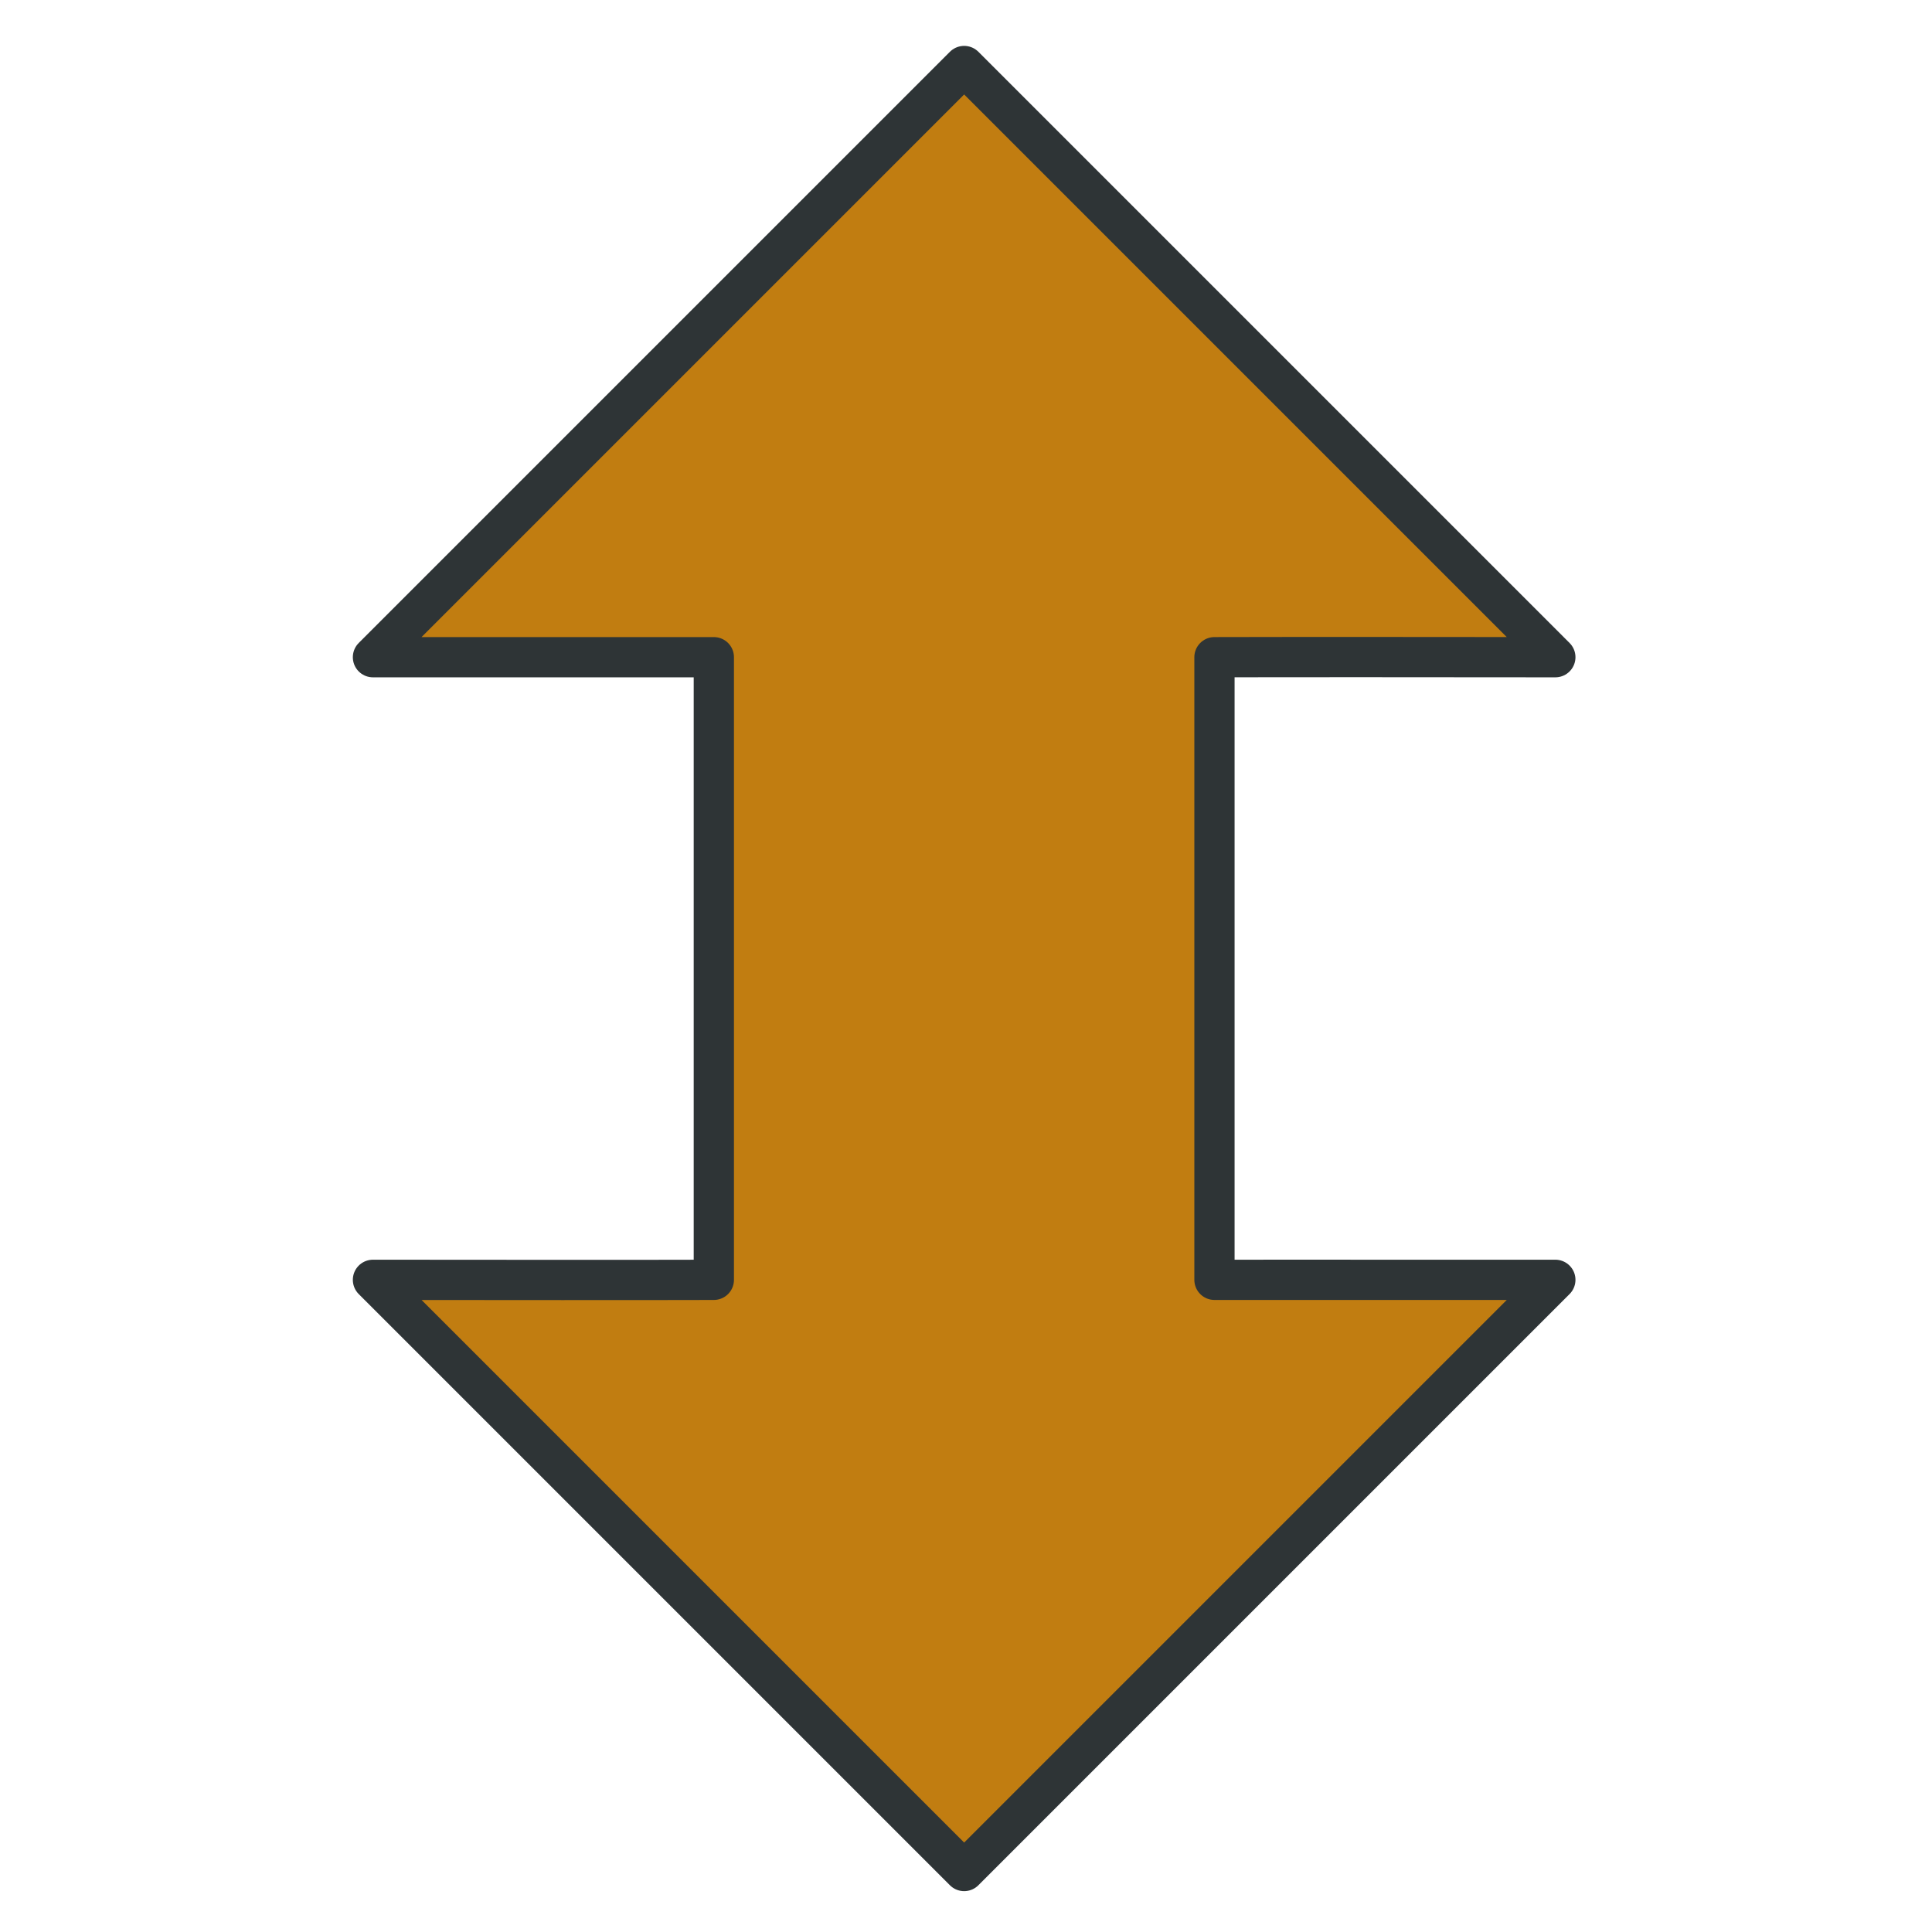
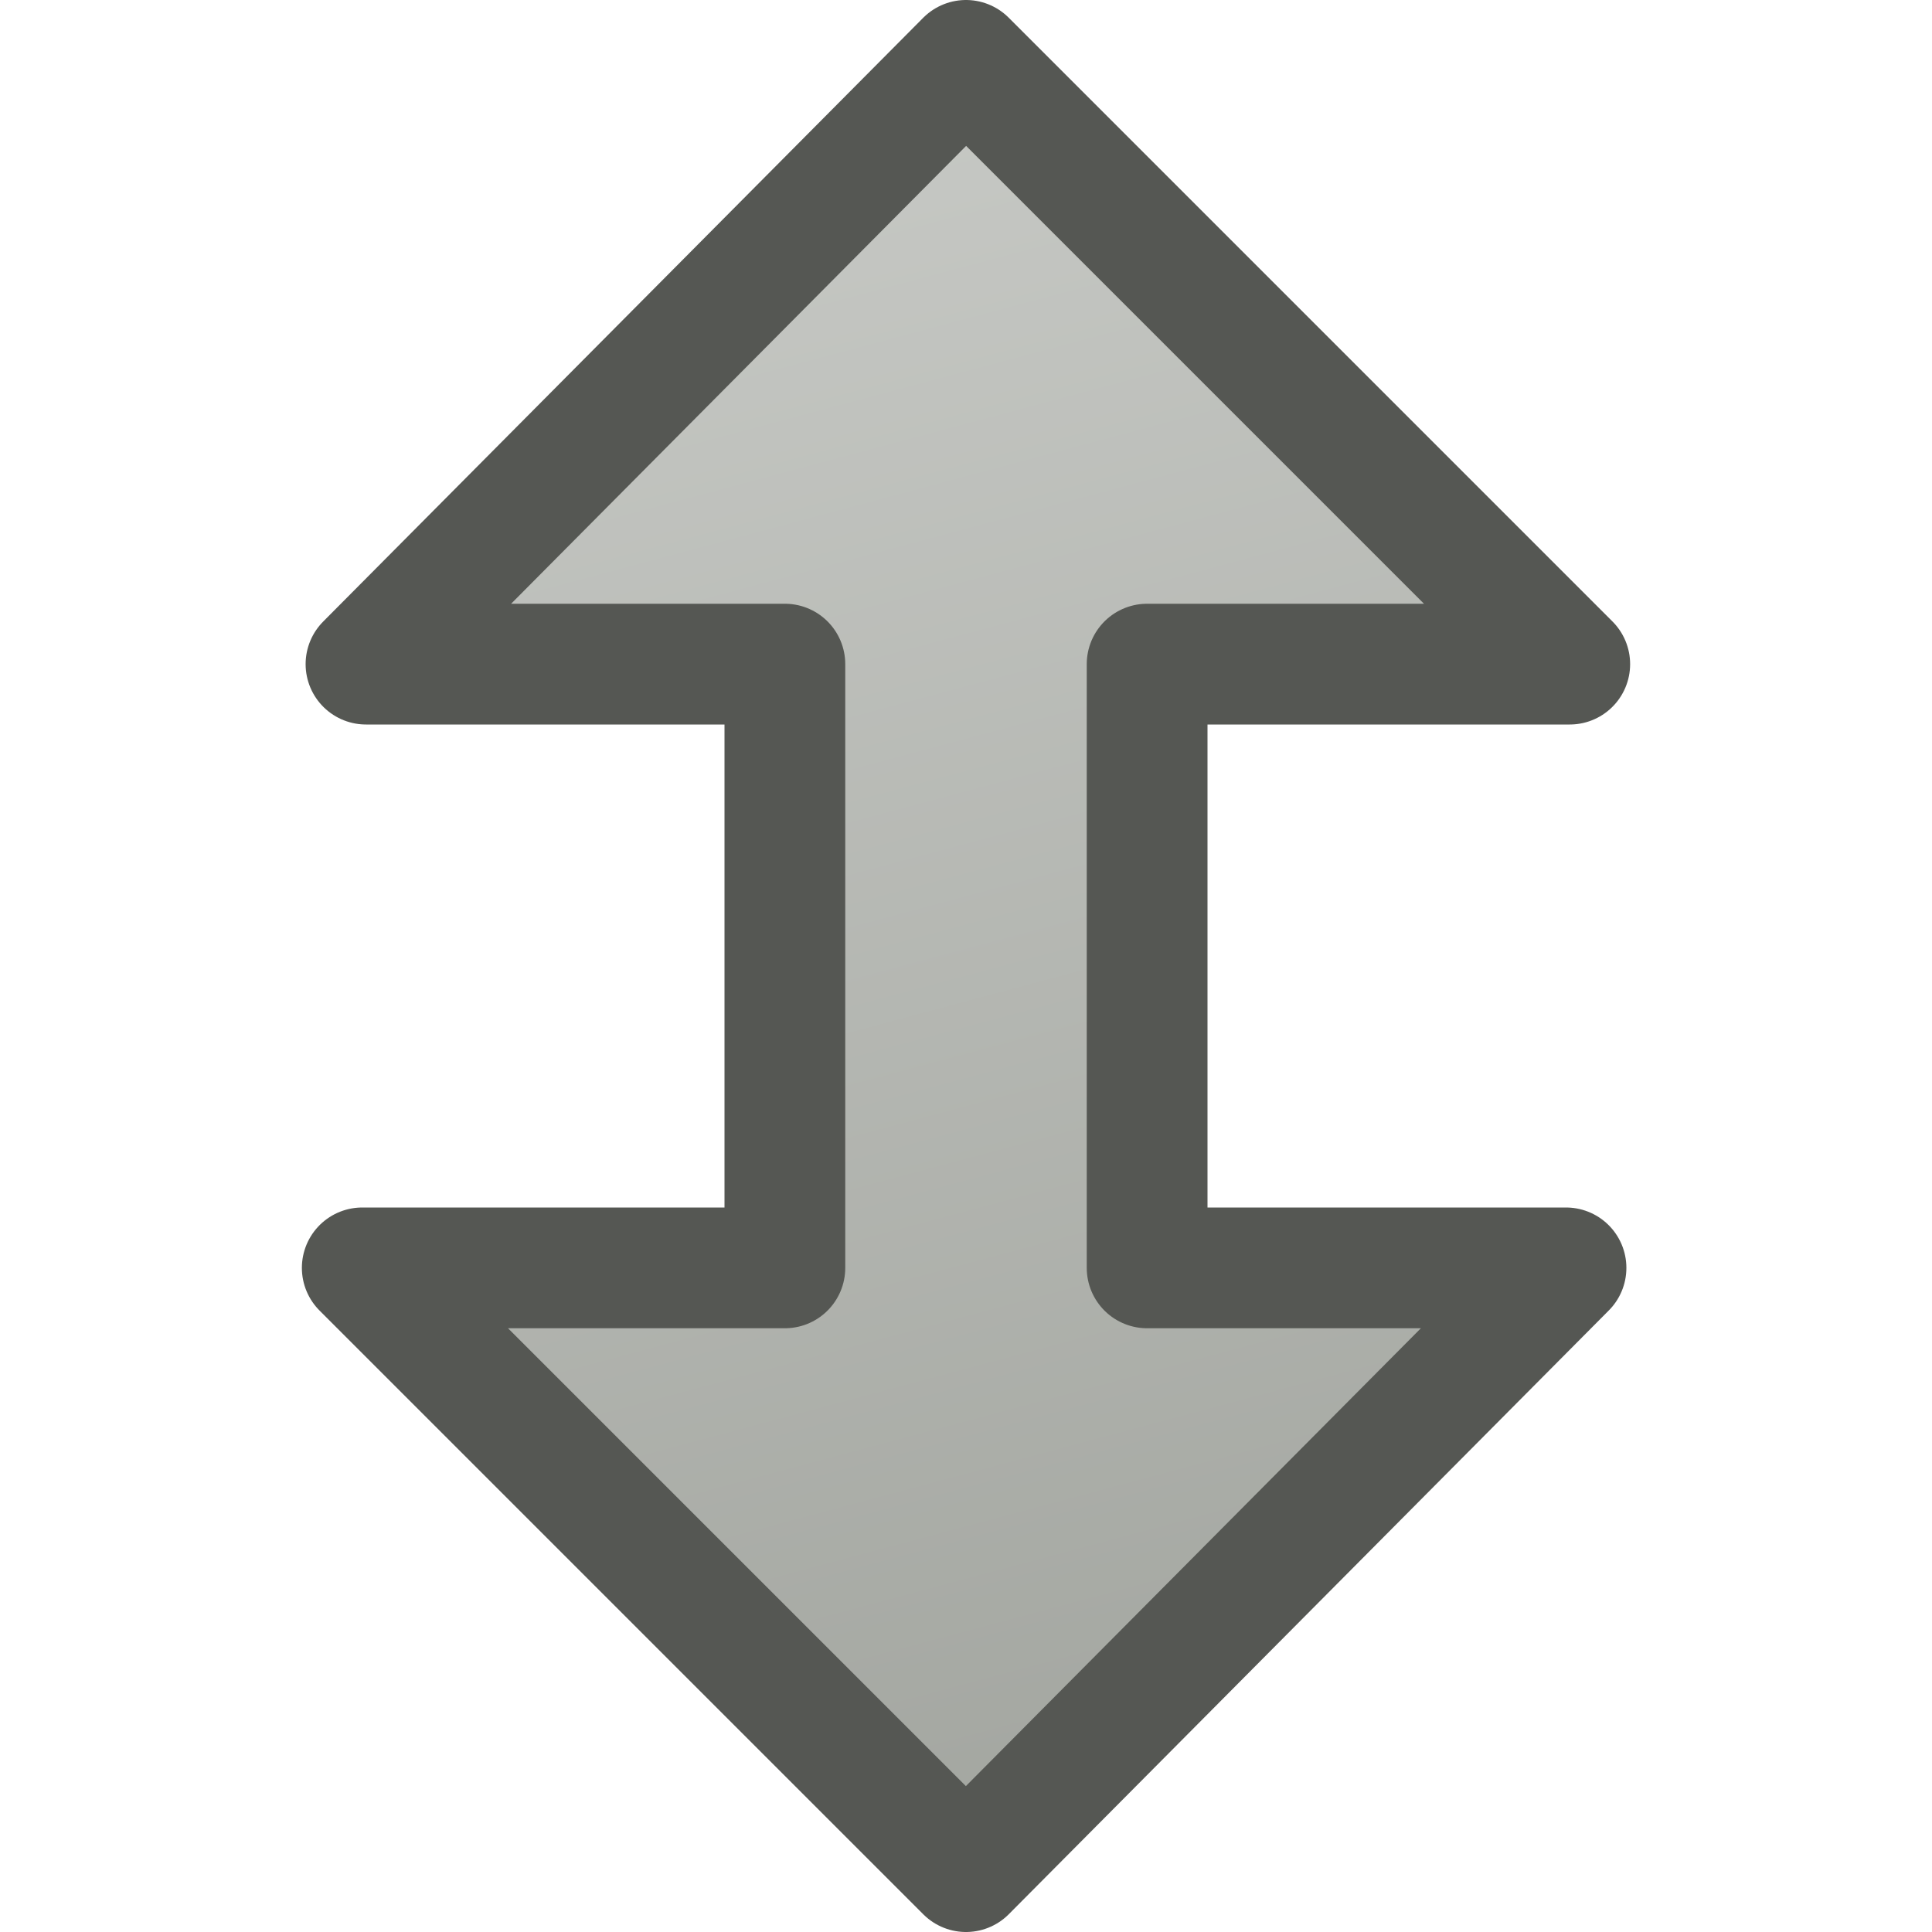
- <svg xmlns="http://www.w3.org/2000/svg" width="48px" height="48px" id="svg4933" version="1.1">
-   <defs id="defs4935">
-     <linearGradient id="linearGradient5463">
-       <stop style="stop-color:#ff8484;stop-opacity:1;" offset="0" id="stop5465" />
-       <stop style="stop-color:#000000;stop-opacity:0;" offset="1" id="stop5467" />
+ <svg xmlns="http://www.w3.org/2000/svg" xmlns:xlink="http://www.w3.org/1999/xlink" width="16px" height="16px" id="svg3064" version="1.1">
+   <defs id="defs3066">
+     <linearGradient id="linearGradient3859">
+       <stop style="stop-color:#b4b4b4;stop-opacity:1;" offset="0" id="stop3861" />
+       <stop style="stop-color:#282828;stop-opacity:1;" offset="1" id="stop3863" />
    </linearGradient>
+     <linearGradient id="linearGradient3851">
+       <stop style="stop-color:#c8cac6;stop-opacity:1;" offset="0" id="stop3853" />
+       <stop style="stop-color:#a0a39d;stop-opacity:1;" offset="1" id="stop3855" />
+     </linearGradient>
+     <linearGradient xlink:href="#linearGradient3851" id="linearGradient3857" x1="0.117" y1="9.1" x2="15.921" y2="4.865" gradientUnits="userSpaceOnUse" gradientTransform="matrix(0,1,-1,0,16,0)" />
  </defs>
  <g id="layer1">
-     <path style="fill:#c17d11;fill-opacity:1;stroke:#2e3436;stroke-width:1;stroke-linecap:round;stroke-linejoin:round;stroke-miterlimit:4;stroke-opacity:1;stroke-dasharray:none" d="m 9.266,31.797 14.688,14.688 14.688,-14.688 c -8.446,0.002 -6.966,-0.003 -8.469,0 l 0,-15.469 c 1.53,0.001 -0.041,-0.008 8.469,0 l -14.688,-14.688 -14.688,14.688 c 8.446,-0.002 6.966,0.003 8.469,0 l 0,15.469 c -1.53,-0.001 0.041,0.008 -8.469,0 z" id="rect3814" />
+     <path style="fill:url(#linearGradient3857);fill-opacity:1;fill-rule:evenodd;stroke:#555753;stroke-width:1;stroke-linejoin:round;stroke-miterlimit:4;stroke-opacity:1;stroke-dasharray:none" d="m 13,5.5 -5,-5 -4.969,5 3.469,0 0,5 -3.5,0 5,5 4.969,-5 -3.469,0 0,-5 z" id="rect3074" />
  </g>
</svg>
